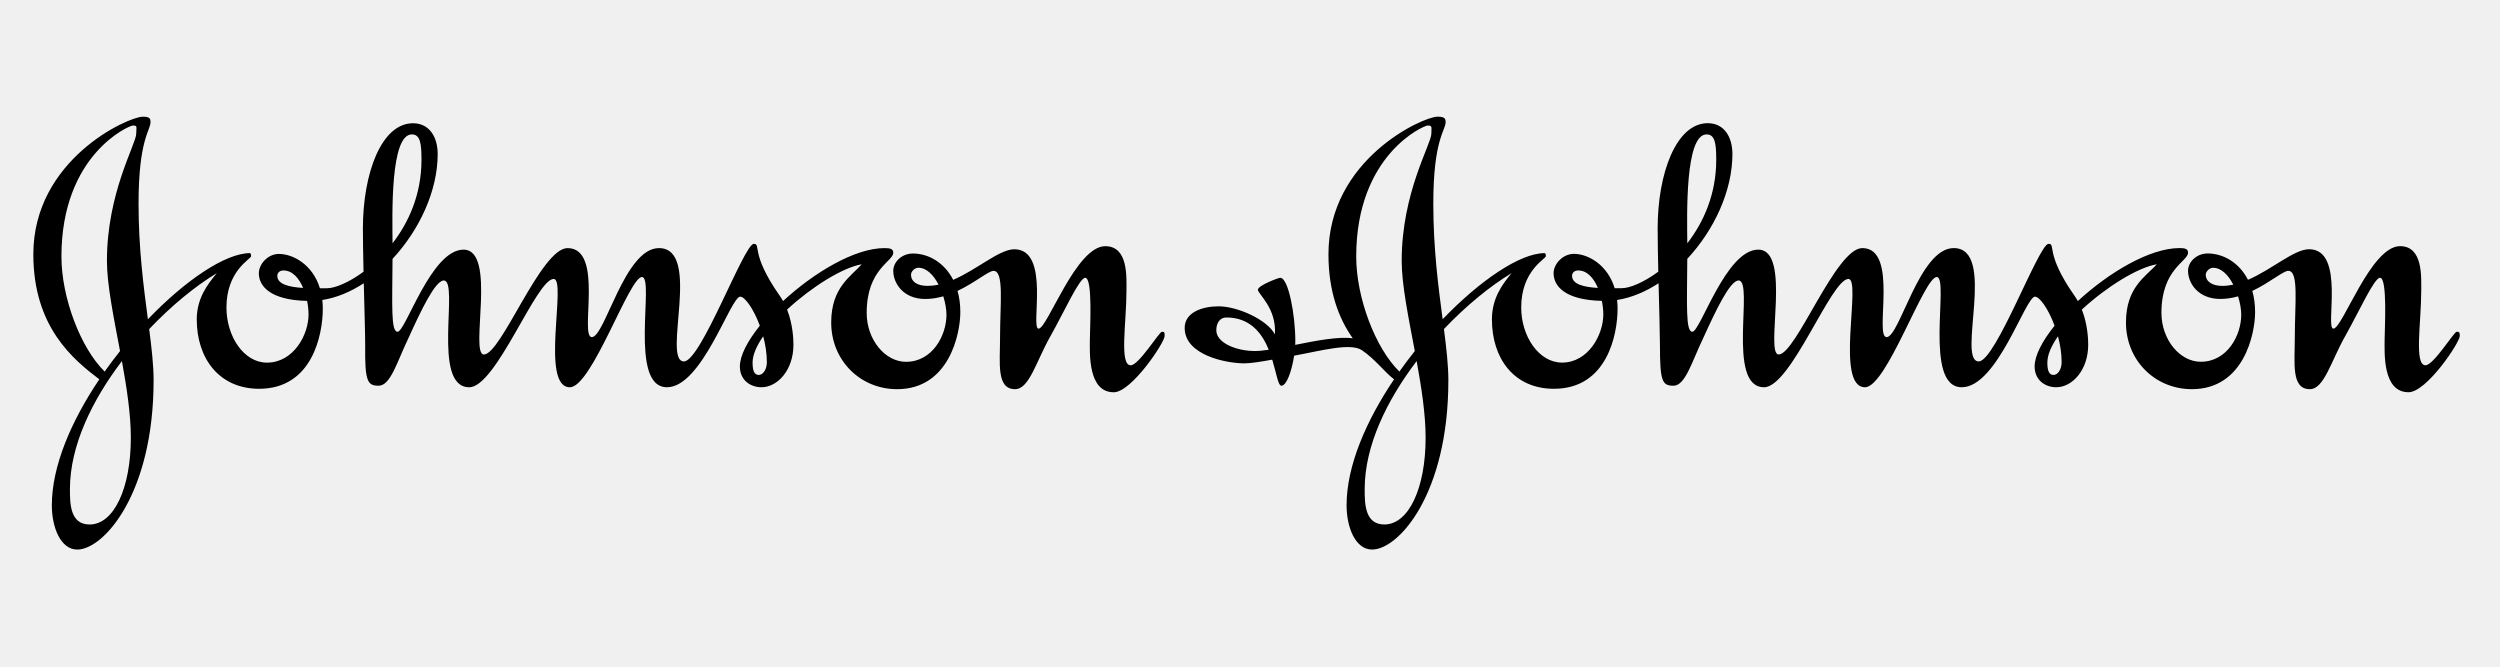
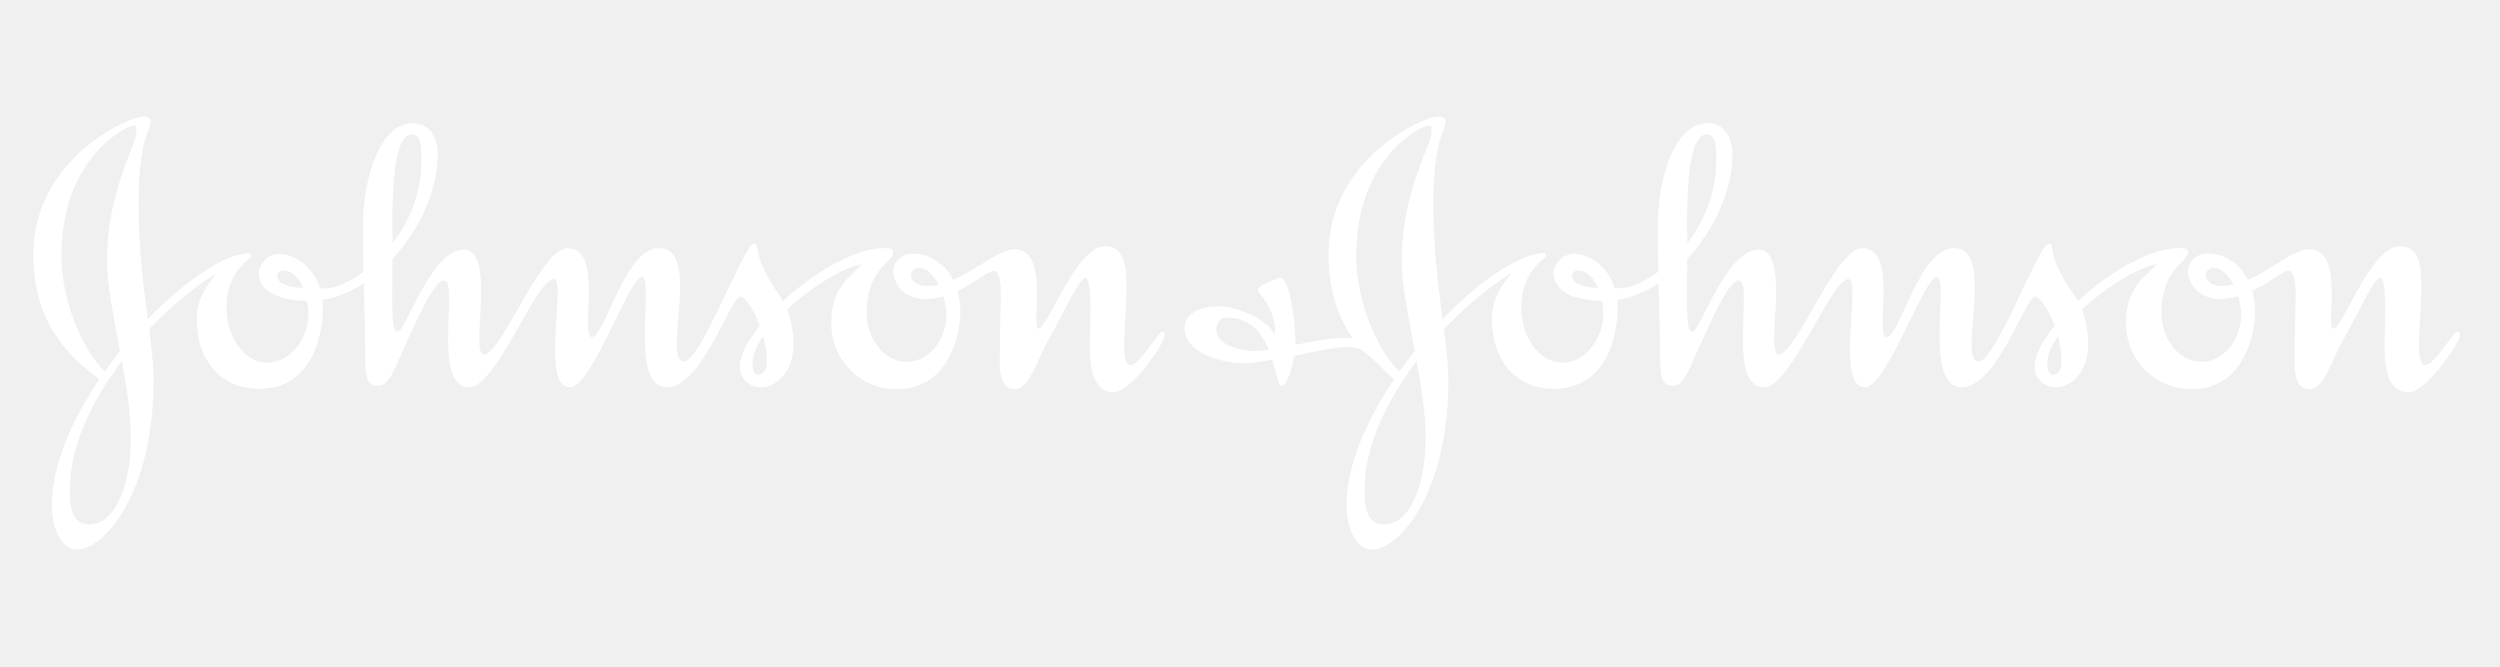
<svg xmlns="http://www.w3.org/2000/svg" width="150" height="40" viewBox="0 0 150 40" fill="none">
-   <path fill-rule="evenodd" clip-rule="evenodd" d="M13.007 16.39C12.429 17.084 11.805 17.916 11.805 19.165C11.805 21.5 13.147 23.327 15.551 23.327C18.744 23.327 19.368 20.067 19.368 18.517C19.368 18.337 19.357 18.164 19.339 17.999C20.185 17.869 21.03 17.514 21.823 16.997L21.827 16.999C21.866 18.551 21.911 20.055 21.911 20.737C21.888 22.888 22.049 23.143 22.72 23.143C23.437 23.143 23.831 21.686 24.501 20.298C25.288 18.564 26.121 16.829 26.629 16.829C27.577 16.829 25.865 23.236 28.155 23.235C29.773 23.235 32.179 16.737 33.22 16.737C34.029 16.737 32.387 23.236 34.191 23.235C35.51 23.235 37.753 16.621 38.516 16.621C39.303 16.621 37.684 23.235 40.02 23.235C42.125 23.235 43.836 17.8 44.414 17.8C44.692 17.8 45.213 18.528 45.584 19.526L45.581 19.552C44.852 20.463 44.392 21.335 44.392 21.987C44.392 22.82 45.04 23.235 45.687 23.235C46.658 23.235 47.606 22.196 47.606 20.692C47.606 20.378 47.58 19.48 47.227 18.581L47.228 18.572C48.682 17.224 50.562 16.049 51.7 15.858C51.052 16.598 49.872 17.246 49.872 19.351C49.872 21.617 51.607 23.351 53.827 23.351C56.949 23.351 57.62 20.021 57.62 18.727C57.62 18.255 57.559 17.83 57.451 17.451L57.448 17.456C58.509 16.956 59.31 16.252 59.609 16.252C60.257 16.252 60.003 18.218 60.003 20.254C60.003 21.78 59.771 23.351 60.905 23.351C61.761 23.351 62.176 21.664 63.032 20.161C63.865 18.68 64.767 16.667 65.114 16.667C65.577 16.667 65.392 19.767 65.392 20.369C65.392 21.131 65.252 23.536 66.825 23.536C67.889 23.536 69.878 20.552 69.878 20.16C69.878 19.951 69.878 19.905 69.716 19.905C69.554 19.905 68.328 21.917 67.842 21.917C67.148 21.917 67.588 19.35 67.588 17.453C67.588 16.621 67.703 14.771 66.316 14.771C64.558 14.771 62.846 19.72 62.314 19.72C61.805 19.719 63.054 14.956 60.857 14.956C59.964 14.956 58.636 16.169 57.186 16.793L57.194 16.796C56.661 15.748 55.703 15.211 54.775 15.211C54.104 15.211 53.595 15.72 53.595 16.251C53.595 16.968 54.173 17.939 55.515 17.939C55.884 17.939 56.243 17.879 56.585 17.782L56.601 17.789C56.722 18.182 56.789 18.576 56.788 18.888C56.788 20.113 55.956 21.709 54.36 21.709C53.111 21.709 52.001 20.391 52.001 18.772C52.001 16.134 53.597 15.695 53.597 15.163C53.597 14.932 53.412 14.886 53.065 14.886C51.281 14.886 48.829 16.361 46.988 18.06L46.981 18.059C46.917 17.946 46.848 17.836 46.774 17.73C44.992 15.187 45.687 14.632 45.224 14.632C44.646 14.632 42.056 21.686 41.038 21.686C39.696 21.686 42.148 14.886 39.535 14.886C37.477 14.886 36.297 20.228 35.511 20.228C34.748 20.228 36.274 14.886 34.053 14.886C32.458 14.886 30.075 21.27 29.035 21.27C28.156 21.27 29.844 14.979 27.809 14.979C25.866 14.979 24.34 19.905 23.855 19.905C23.448 19.905 23.535 18.367 23.552 15.544L23.559 15.524C25.152 13.812 26.26 11.467 26.261 9.245C26.261 8.205 25.752 7.395 24.781 7.395C22.884 7.395 21.774 10.401 21.774 13.709C21.774 14.43 21.79 15.351 21.812 16.296L21.806 16.308C20.926 16.955 20.098 17.294 19.623 17.294L19.195 17.296L19.196 17.297C18.758 15.871 17.582 15.236 16.732 15.236C16.061 15.236 15.53 15.86 15.53 16.392C15.53 17.176 16.226 18.006 18.421 18.054L18.426 18.059C18.482 18.324 18.511 18.595 18.513 18.866C18.513 20.091 17.611 21.758 16.016 21.758C14.628 21.758 13.587 20.185 13.587 18.449C13.587 16.229 15.067 15.535 15.067 15.373C15.067 15.281 15.044 15.188 14.998 15.188C13.53 15.188 11.134 16.805 8.877 19.152L8.873 19.151C8.618 17.209 8.313 14.914 8.313 12.229C8.313 8.343 9.031 7.835 9.031 7.326C9.031 7.095 8.962 7.002 8.568 7.002C7.689 7.002 2 9.569 2 15.258C2 19.634 4.408 21.578 5.959 22.759C4.296 25.229 3.11 27.943 3.11 30.314C3.11 31.655 3.643 32.974 4.636 32.974C6.209 32.974 9.215 29.643 9.216 22.821C9.216 21.925 9.1 20.903 8.952 19.748L8.952 19.744C10.299 18.323 11.744 17.15 13.007 16.39ZM133.992 17.081L133.995 17.073C133.702 16.506 133.285 16.067 132.785 16.067C132.554 16.067 132.346 16.298 132.346 16.483C132.346 16.899 132.74 17.154 133.34 17.154C133.559 17.153 133.776 17.127 133.992 17.081ZM83.963 22.294C84.254 21.883 84.558 21.48 84.869 21.086L84.885 21.049C84.506 19.032 84.101 17.087 84.101 15.649C84.101 11.556 85.882 8.642 85.882 8.017C85.882 7.601 85.952 7.532 85.651 7.532C85.443 7.532 81.373 9.266 81.373 15.395C81.373 17.866 82.524 20.89 83.963 22.294ZM83.643 22.759C83.068 22.323 82.534 21.572 81.72 21.016C81.033 20.545 79.221 21.056 77.65 21.34L77.647 21.343C77.51 22.249 77.198 23.143 76.886 23.143C76.683 23.143 76.593 22.426 76.338 21.593L76.322 21.582C75.62 21.709 75.026 21.801 74.665 21.801C73.578 21.801 71.08 21.315 71.08 19.674C71.08 18.749 72.122 18.379 73.116 18.379C74.249 18.379 76.053 19.188 76.493 20.067C76.608 18.495 75.474 17.639 75.474 17.384C75.474 17.13 76.7 16.667 76.816 16.667C77.303 16.667 77.719 18.888 77.719 20.461C77.719 20.536 77.716 20.611 77.713 20.691V20.692C78.958 20.443 80.296 20.18 81.165 20.298C80.332 19.119 79.707 17.5 79.707 15.257C79.707 9.567 85.373 7 86.252 7C86.646 7 86.738 7.093 86.738 7.324C86.738 7.833 85.998 8.342 85.998 12.227C85.998 14.915 86.302 17.212 86.558 19.155C88.816 16.807 91.213 15.187 92.683 15.187C92.729 15.187 92.751 15.28 92.751 15.373C92.751 15.534 91.271 16.229 91.273 18.449C91.271 20.183 92.335 21.756 93.722 21.756C95.295 21.756 96.199 20.09 96.199 18.864C96.199 18.621 96.168 18.34 96.111 18.053L96.109 18.052C93.912 18.003 93.215 17.175 93.215 16.389C93.215 15.857 93.747 15.232 94.44 15.232C95.273 15.232 96.443 15.868 96.881 17.293L97.308 17.291C97.784 17.291 98.614 16.951 99.496 16.302L99.497 16.297C99.476 15.433 99.463 14.569 99.459 13.706C99.459 10.398 100.571 7.392 102.465 7.391C103.437 7.391 103.945 8.202 103.945 9.242C103.945 11.464 102.837 13.81 101.244 15.522L101.237 15.538C101.221 18.364 101.133 19.904 101.541 19.904C102.026 19.904 103.552 14.978 105.496 14.978C107.531 14.978 105.865 21.268 106.721 21.268C107.762 21.268 110.143 14.885 111.739 14.885C113.96 14.885 112.434 20.227 113.197 20.227C113.983 20.227 115.161 14.885 117.22 14.885C119.834 14.885 117.382 21.684 118.725 21.684C119.742 21.684 122.332 14.63 122.911 14.63C123.373 14.63 122.68 15.185 124.459 17.729C124.536 17.836 124.604 17.945 124.666 18.057L124.676 18.059C126.519 16.359 128.977 14.884 130.773 14.884C131.097 14.884 131.282 14.931 131.282 15.162C131.282 15.693 129.686 16.133 129.686 18.769C129.686 20.389 130.798 21.706 132.045 21.706C133.641 21.706 134.474 20.11 134.474 18.885C134.474 18.574 134.408 18.181 134.287 17.788L134.276 17.782C133.934 17.882 133.58 17.934 133.224 17.937C131.861 17.937 131.282 16.965 131.282 16.249C131.282 15.716 131.791 15.208 132.461 15.208C133.387 15.208 134.343 15.744 134.878 16.786L134.882 16.787C136.327 16.162 137.652 14.954 138.544 14.954C140.741 14.954 139.492 19.719 140.001 19.719C140.556 19.719 142.245 14.769 144.002 14.769C145.389 14.769 145.274 16.619 145.274 17.452C145.274 19.349 144.835 21.916 145.529 21.916C146.014 21.916 147.241 19.903 147.402 19.903C147.564 19.903 147.587 19.951 147.587 20.158C147.587 20.55 145.597 23.534 144.511 23.534C142.938 23.534 143.077 21.13 143.077 20.367C143.077 19.765 143.261 16.666 142.8 16.666C142.453 16.666 141.551 18.678 140.717 20.159C139.863 21.663 139.446 23.35 138.591 23.35C137.457 23.35 137.688 21.778 137.688 20.253C137.688 18.217 137.942 16.25 137.296 16.25C136.997 16.25 136.194 16.955 135.141 17.454L135.139 17.457C135.246 17.834 135.306 18.256 135.306 18.725C135.306 20.02 134.636 23.35 131.513 23.35C129.293 23.35 127.558 21.615 127.558 19.349C127.558 17.244 128.738 16.597 129.409 15.857C128.258 16.049 126.374 17.221 124.918 18.569L124.914 18.583C125.266 19.481 125.292 20.377 125.292 20.691C125.292 22.195 124.343 23.236 123.372 23.235C122.725 23.235 122.077 22.82 122.077 21.986C122.077 21.333 122.539 20.457 123.273 19.544V19.537C122.902 18.533 122.38 17.8 122.1 17.8C121.522 17.8 119.834 23.235 117.706 23.235C115.37 23.235 116.989 16.621 116.203 16.621C115.44 16.621 113.197 23.235 111.902 23.235C110.074 23.235 111.716 16.737 110.906 16.737C109.867 16.737 107.461 23.235 105.842 23.235C103.553 23.235 105.263 16.829 104.316 16.829C103.807 16.829 102.974 18.564 102.188 20.298C101.517 21.686 101.125 23.143 100.407 23.143C99.737 23.143 99.597 22.888 99.597 20.737C99.597 20.055 99.553 18.552 99.514 17L99.511 16.997C98.717 17.513 97.875 17.867 97.029 17.998L97.026 18.003C97.044 18.166 97.055 18.338 97.055 18.517C97.055 20.067 96.43 23.327 93.238 23.327C90.832 23.327 89.515 21.5 89.515 19.165C89.515 17.916 90.116 17.083 90.695 16.39C89.431 17.149 87.989 18.32 86.642 19.737L86.638 19.757C86.785 20.908 86.902 21.926 86.902 22.82C86.902 29.641 83.919 32.973 82.323 32.973C81.328 32.973 80.795 31.654 80.795 30.313C80.794 27.942 81.98 25.227 83.643 22.759ZM123.48 20.183H123.474C123.08 20.751 122.841 21.296 122.841 21.756C122.841 22.218 122.933 22.496 123.212 22.496C123.466 22.496 123.697 22.171 123.697 21.732C123.697 21.209 123.613 20.679 123.48 20.183ZM101.238 14.597C102.217 13.333 102.974 11.646 102.974 9.591C102.974 8.619 102.903 8.064 102.396 8.064C101.093 8.064 101.223 12.892 101.238 14.597ZM95.867 17.275L95.87 17.269C95.623 16.688 95.234 16.228 94.695 16.228C94.463 16.228 94.324 16.367 94.324 16.551C94.325 17.066 95.057 17.228 95.867 17.275ZM85.001 21.673L84.995 21.671C83.209 24.018 81.881 26.747 81.881 29.34C81.881 30.198 81.881 31.469 83.061 31.469C84.518 31.469 85.537 29.294 85.537 26.265C85.537 24.857 85.288 23.256 85.001 21.673ZM76.111 20.987L76.121 20.973C75.718 19.992 75.011 19.049 73.579 19.049C73.186 19.049 72.978 19.396 72.978 19.813C72.978 20.576 74.18 21.061 75.291 21.061C75.522 21.062 75.802 21.033 76.111 20.987ZM56.306 17.081C56.092 17.128 55.874 17.152 55.655 17.153C55.031 17.153 54.661 16.898 54.661 16.482C54.661 16.297 54.869 16.066 55.1 16.066C55.6 16.066 56.016 16.506 56.31 17.072L56.306 17.081ZM45.796 20.191C45.927 20.684 46.011 21.212 46.011 21.732C46.011 22.171 45.78 22.496 45.525 22.496C45.248 22.496 45.155 22.218 45.155 21.756C45.155 21.298 45.393 20.756 45.784 20.19H45.796V20.191ZM23.553 14.59C23.538 12.878 23.41 8.064 24.711 8.064C25.22 8.064 25.289 8.619 25.289 9.591C25.289 11.643 24.534 13.328 23.556 14.592L23.553 14.59ZM18.185 17.275C17.373 17.227 16.639 17.067 16.639 16.551C16.639 16.367 16.778 16.228 17.009 16.228C17.549 16.228 17.939 16.69 18.186 17.273L18.185 17.275ZM7.197 21.07C6.882 21.467 6.574 21.876 6.28 22.292H6.278C4.84 20.886 3.687 17.863 3.686 15.394C3.686 9.266 7.757 7.532 7.966 7.532C8.266 7.532 8.174 7.601 8.174 8.017C8.174 8.642 6.416 11.556 6.416 15.649C6.416 17.087 6.821 19.033 7.2 21.051L7.197 21.07ZM7.315 21.666C7.604 23.252 7.85 24.854 7.85 26.265C7.85 29.295 6.833 31.47 5.376 31.47C4.196 31.47 4.196 30.198 4.196 29.343C4.196 26.747 5.526 24.015 7.313 21.667H7.315V21.666Z" fill="black" />
+   <path fill-rule="evenodd" clip-rule="evenodd" d="M13.007 16.39C12.429 17.084 11.805 17.916 11.805 19.165C11.805 21.5 13.147 23.327 15.551 23.327C18.744 23.327 19.368 20.067 19.368 18.517C19.368 18.337 19.357 18.164 19.339 17.999C20.185 17.869 21.03 17.514 21.823 16.997L21.827 16.999C21.866 18.551 21.911 20.055 21.911 20.737C21.888 22.888 22.049 23.143 22.72 23.143C23.437 23.143 23.831 21.686 24.501 20.298C25.288 18.564 26.121 16.829 26.629 16.829C27.577 16.829 25.865 23.236 28.155 23.235C29.773 23.235 32.179 16.737 33.22 16.737C34.029 16.737 32.387 23.236 34.191 23.235C35.51 23.235 37.753 16.621 38.516 16.621C39.303 16.621 37.684 23.235 40.02 23.235C42.125 23.235 43.836 17.8 44.414 17.8C44.692 17.8 45.213 18.528 45.584 19.526L45.581 19.552C44.852 20.463 44.392 21.335 44.392 21.987C44.392 22.82 45.04 23.235 45.687 23.235C46.658 23.235 47.606 22.196 47.606 20.692C47.606 20.378 47.58 19.48 47.227 18.581L47.228 18.572C48.682 17.224 50.562 16.049 51.7 15.858C51.052 16.598 49.872 17.246 49.872 19.351C49.872 21.617 51.607 23.351 53.827 23.351C56.949 23.351 57.62 20.021 57.62 18.727C57.62 18.255 57.559 17.83 57.451 17.451L57.448 17.456C58.509 16.956 59.31 16.252 59.609 16.252C60.257 16.252 60.003 18.218 60.003 20.254C60.003 21.78 59.771 23.351 60.905 23.351C61.761 23.351 62.176 21.664 63.032 20.161C63.865 18.68 64.767 16.667 65.114 16.667C65.577 16.667 65.392 19.767 65.392 20.369C65.392 21.131 65.252 23.536 66.825 23.536C67.889 23.536 69.878 20.552 69.878 20.16C69.878 19.951 69.878 19.905 69.716 19.905C69.554 19.905 68.328 21.917 67.842 21.917C67.148 21.917 67.588 19.35 67.588 17.453C67.588 16.621 67.703 14.771 66.316 14.771C64.558 14.771 62.846 19.72 62.314 19.72C61.805 19.719 63.054 14.956 60.857 14.956C59.964 14.956 58.636 16.169 57.186 16.793L57.194 16.796C56.661 15.748 55.703 15.211 54.775 15.211C54.104 15.211 53.595 15.72 53.595 16.251C53.595 16.968 54.173 17.939 55.515 17.939C55.884 17.939 56.243 17.879 56.585 17.782L56.601 17.789C56.722 18.182 56.789 18.576 56.788 18.888C56.788 20.113 55.956 21.709 54.36 21.709C53.111 21.709 52.001 20.391 52.001 18.772C52.001 16.134 53.597 15.695 53.597 15.163C53.597 14.932 53.412 14.886 53.065 14.886C51.281 14.886 48.829 16.361 46.988 18.06L46.981 18.059C46.917 17.946 46.848 17.836 46.774 17.73C44.992 15.187 45.687 14.632 45.224 14.632C44.646 14.632 42.056 21.686 41.038 21.686C39.696 21.686 42.148 14.886 39.535 14.886C37.477 14.886 36.297 20.228 35.511 20.228C34.748 20.228 36.274 14.886 34.053 14.886C32.458 14.886 30.075 21.27 29.035 21.27C28.156 21.27 29.844 14.979 27.809 14.979C25.866 14.979 24.34 19.905 23.855 19.905C23.448 19.905 23.535 18.367 23.552 15.544L23.559 15.524C25.152 13.812 26.26 11.467 26.261 9.245C26.261 8.205 25.752 7.395 24.781 7.395C22.884 7.395 21.774 10.401 21.774 13.709C21.774 14.43 21.79 15.351 21.812 16.296L21.806 16.308C20.926 16.955 20.098 17.294 19.623 17.294L19.195 17.296L19.196 17.297C18.758 15.871 17.582 15.236 16.732 15.236C16.061 15.236 15.53 15.86 15.53 16.392C15.53 17.176 16.226 18.006 18.421 18.054L18.426 18.059C18.482 18.324 18.511 18.595 18.513 18.866C18.513 20.091 17.611 21.758 16.016 21.758C14.628 21.758 13.587 20.185 13.587 18.449C13.587 16.229 15.067 15.535 15.067 15.373C15.067 15.281 15.044 15.188 14.998 15.188C13.53 15.188 11.134 16.805 8.877 19.152L8.873 19.151C8.618 17.209 8.313 14.914 8.313 12.229C8.313 8.343 9.031 7.835 9.031 7.326C9.031 7.095 8.962 7.002 8.568 7.002C7.689 7.002 2 9.569 2 15.258C2 19.634 4.408 21.578 5.959 22.759C4.296 25.229 3.11 27.943 3.11 30.314C3.11 31.655 3.643 32.974 4.636 32.974C6.209 32.974 9.215 29.643 9.216 22.821C9.216 21.925 9.1 20.903 8.952 19.748L8.952 19.744C10.299 18.323 11.744 17.15 13.007 16.39ZM133.992 17.081L133.995 17.073C133.702 16.506 133.285 16.067 132.785 16.067C132.554 16.067 132.346 16.298 132.346 16.483C132.346 16.899 132.74 17.154 133.34 17.154C133.559 17.153 133.776 17.127 133.992 17.081ZM83.963 22.294C84.254 21.883 84.558 21.48 84.869 21.086L84.885 21.049C84.506 19.032 84.101 17.087 84.101 15.649C84.101 11.556 85.882 8.642 85.882 8.017C85.882 7.601 85.952 7.532 85.651 7.532C85.443 7.532 81.373 9.266 81.373 15.395C81.373 17.866 82.524 20.89 83.963 22.294ZM83.643 22.759C83.068 22.323 82.534 21.572 81.72 21.016C81.033 20.545 79.221 21.056 77.65 21.34L77.647 21.343C77.51 22.249 77.198 23.143 76.886 23.143C76.683 23.143 76.593 22.426 76.338 21.593L76.322 21.582C75.62 21.709 75.026 21.801 74.665 21.801C73.578 21.801 71.08 21.315 71.08 19.674C71.08 18.749 72.122 18.379 73.116 18.379C74.249 18.379 76.053 19.188 76.493 20.067C76.608 18.495 75.474 17.639 75.474 17.384C75.474 17.13 76.7 16.667 76.816 16.667C77.303 16.667 77.719 18.888 77.719 20.461C77.719 20.536 77.716 20.611 77.713 20.691V20.692C78.958 20.443 80.296 20.18 81.165 20.298C80.332 19.119 79.707 17.5 79.707 15.257C79.707 9.567 85.373 7 86.252 7C86.646 7 86.738 7.093 86.738 7.324C86.738 7.833 85.998 8.342 85.998 12.227C85.998 14.915 86.302 17.212 86.558 19.155C88.816 16.807 91.213 15.187 92.683 15.187C92.729 15.187 92.751 15.28 92.751 15.373C92.751 15.534 91.271 16.229 91.273 18.449C91.271 20.183 92.335 21.756 93.722 21.756C95.295 21.756 96.199 20.09 96.199 18.864C96.199 18.621 96.168 18.34 96.111 18.053L96.109 18.052C93.912 18.003 93.215 17.175 93.215 16.389C93.215 15.857 93.747 15.232 94.44 15.232C95.273 15.232 96.443 15.868 96.881 17.293L97.308 17.291C97.784 17.291 98.614 16.951 99.496 16.302L99.497 16.297C99.476 15.433 99.463 14.569 99.459 13.706C99.459 10.398 100.571 7.392 102.465 7.391C103.437 7.391 103.945 8.202 103.945 9.242C103.945 11.464 102.837 13.81 101.244 15.522L101.237 15.538C101.221 18.364 101.133 19.904 101.541 19.904C102.026 19.904 103.552 14.978 105.496 14.978C107.531 14.978 105.865 21.268 106.721 21.268C107.762 21.268 110.143 14.885 111.739 14.885C113.96 14.885 112.434 20.227 113.197 20.227C113.983 20.227 115.161 14.885 117.22 14.885C119.834 14.885 117.382 21.684 118.725 21.684C119.742 21.684 122.332 14.63 122.911 14.63C123.373 14.63 122.68 15.185 124.459 17.729C124.536 17.836 124.604 17.945 124.666 18.057L124.676 18.059C126.519 16.359 128.977 14.884 130.773 14.884C131.097 14.884 131.282 14.931 131.282 15.162C131.282 15.693 129.686 16.133 129.686 18.769C129.686 20.389 130.798 21.706 132.045 21.706C133.641 21.706 134.474 20.11 134.474 18.885C134.474 18.574 134.408 18.181 134.287 17.788L134.276 17.782C133.934 17.882 133.58 17.934 133.224 17.937C131.861 17.937 131.282 16.965 131.282 16.249C131.282 15.716 131.791 15.208 132.461 15.208C133.387 15.208 134.343 15.744 134.878 16.786L134.882 16.787C136.327 16.162 137.652 14.954 138.544 14.954C140.741 14.954 139.492 19.719 140.001 19.719C140.556 19.719 142.245 14.769 144.002 14.769C145.389 14.769 145.274 16.619 145.274 17.452C145.274 19.349 144.835 21.916 145.529 21.916C146.014 21.916 147.241 19.903 147.402 19.903C147.564 19.903 147.587 19.951 147.587 20.158C147.587 20.55 145.597 23.534 144.511 23.534C142.938 23.534 143.077 21.13 143.077 20.367C143.077 19.765 143.261 16.666 142.8 16.666C142.453 16.666 141.551 18.678 140.717 20.159C139.863 21.663 139.446 23.35 138.591 23.35C137.457 23.35 137.688 21.778 137.688 20.253C137.688 18.217 137.942 16.25 137.296 16.25C136.997 16.25 136.194 16.955 135.141 17.454L135.139 17.457C135.246 17.834 135.306 18.256 135.306 18.725C135.306 20.02 134.636 23.35 131.513 23.35C129.293 23.35 127.558 21.615 127.558 19.349C127.558 17.244 128.738 16.597 129.409 15.857C128.258 16.049 126.374 17.221 124.918 18.569L124.914 18.583C125.266 19.481 125.292 20.377 125.292 20.691C125.292 22.195 124.343 23.236 123.372 23.235C122.725 23.235 122.077 22.82 122.077 21.986C122.077 21.333 122.539 20.457 123.273 19.544V19.537C122.902 18.533 122.38 17.8 122.1 17.8C121.522 17.8 119.834 23.235 117.706 23.235C115.37 23.235 116.989 16.621 116.203 16.621C115.44 16.621 113.197 23.235 111.902 23.235C110.074 23.235 111.716 16.737 110.906 16.737C109.867 16.737 107.461 23.235 105.842 23.235C103.553 23.235 105.263 16.829 104.316 16.829C103.807 16.829 102.974 18.564 102.188 20.298C101.517 21.686 101.125 23.143 100.407 23.143C99.737 23.143 99.597 22.888 99.597 20.737C99.597 20.055 99.553 18.552 99.514 17L99.511 16.997C98.717 17.513 97.875 17.867 97.029 17.998L97.026 18.003C97.044 18.166 97.055 18.338 97.055 18.517C97.055 20.067 96.43 23.327 93.238 23.327C90.832 23.327 89.515 21.5 89.515 19.165C89.515 17.916 90.116 17.083 90.695 16.39C89.431 17.149 87.989 18.32 86.642 19.737L86.638 19.757C86.785 20.908 86.902 21.926 86.902 22.82C86.902 29.641 83.919 32.973 82.323 32.973C81.328 32.973 80.795 31.654 80.795 30.313C80.794 27.942 81.98 25.227 83.643 22.759ZM123.48 20.183H123.474C123.08 20.751 122.841 21.296 122.841 21.756C122.841 22.218 122.933 22.496 123.212 22.496C123.466 22.496 123.697 22.171 123.697 21.732C123.697 21.209 123.613 20.679 123.48 20.183ZM101.238 14.597C102.217 13.333 102.974 11.646 102.974 9.591C102.974 8.619 102.903 8.064 102.396 8.064C101.093 8.064 101.223 12.892 101.238 14.597ZM95.867 17.275L95.87 17.269C95.623 16.688 95.234 16.228 94.695 16.228C94.463 16.228 94.324 16.367 94.324 16.551C94.325 17.066 95.057 17.228 95.867 17.275ZM85.001 21.673L84.995 21.671C83.209 24.018 81.881 26.747 81.881 29.34C81.881 30.198 81.881 31.469 83.061 31.469C84.518 31.469 85.537 29.294 85.537 26.265C85.537 24.857 85.288 23.256 85.001 21.673ZM76.111 20.987L76.121 20.973C75.718 19.992 75.011 19.049 73.579 19.049C73.186 19.049 72.978 19.396 72.978 19.813C72.978 20.576 74.18 21.061 75.291 21.061C75.522 21.062 75.802 21.033 76.111 20.987ZM56.306 17.081C56.092 17.128 55.874 17.152 55.655 17.153C55.031 17.153 54.661 16.898 54.661 16.482C54.661 16.297 54.869 16.066 55.1 16.066C55.6 16.066 56.016 16.506 56.31 17.072L56.306 17.081ZM45.796 20.191C45.927 20.684 46.011 21.212 46.011 21.732C46.011 22.171 45.78 22.496 45.525 22.496C45.248 22.496 45.155 22.218 45.155 21.756C45.155 21.298 45.393 20.756 45.784 20.19H45.796V20.191ZM23.553 14.59C23.538 12.878 23.41 8.064 24.711 8.064C25.22 8.064 25.289 8.619 25.289 9.591C25.289 11.643 24.534 13.328 23.556 14.592L23.553 14.59ZM18.185 17.275C17.373 17.227 16.639 17.067 16.639 16.551C16.639 16.367 16.778 16.228 17.009 16.228C17.549 16.228 17.939 16.69 18.186 17.273L18.185 17.275ZM7.197 21.07C6.882 21.467 6.574 21.876 6.28 22.292H6.278C4.84 20.886 3.687 17.863 3.686 15.394C3.686 9.266 7.757 7.532 7.966 7.532C8.266 7.532 8.174 7.601 8.174 8.017C8.174 8.642 6.416 11.556 6.416 15.649C6.416 17.087 6.821 19.033 7.2 21.051L7.197 21.07ZM7.315 21.666C7.604 23.252 7.85 24.854 7.85 26.265C7.85 29.295 6.833 31.47 5.376 31.47C4.196 31.47 4.196 30.198 4.196 29.343C4.196 26.747 5.526 24.015 7.313 21.667H7.315V21.666Z" fill="white" />
</svg>
